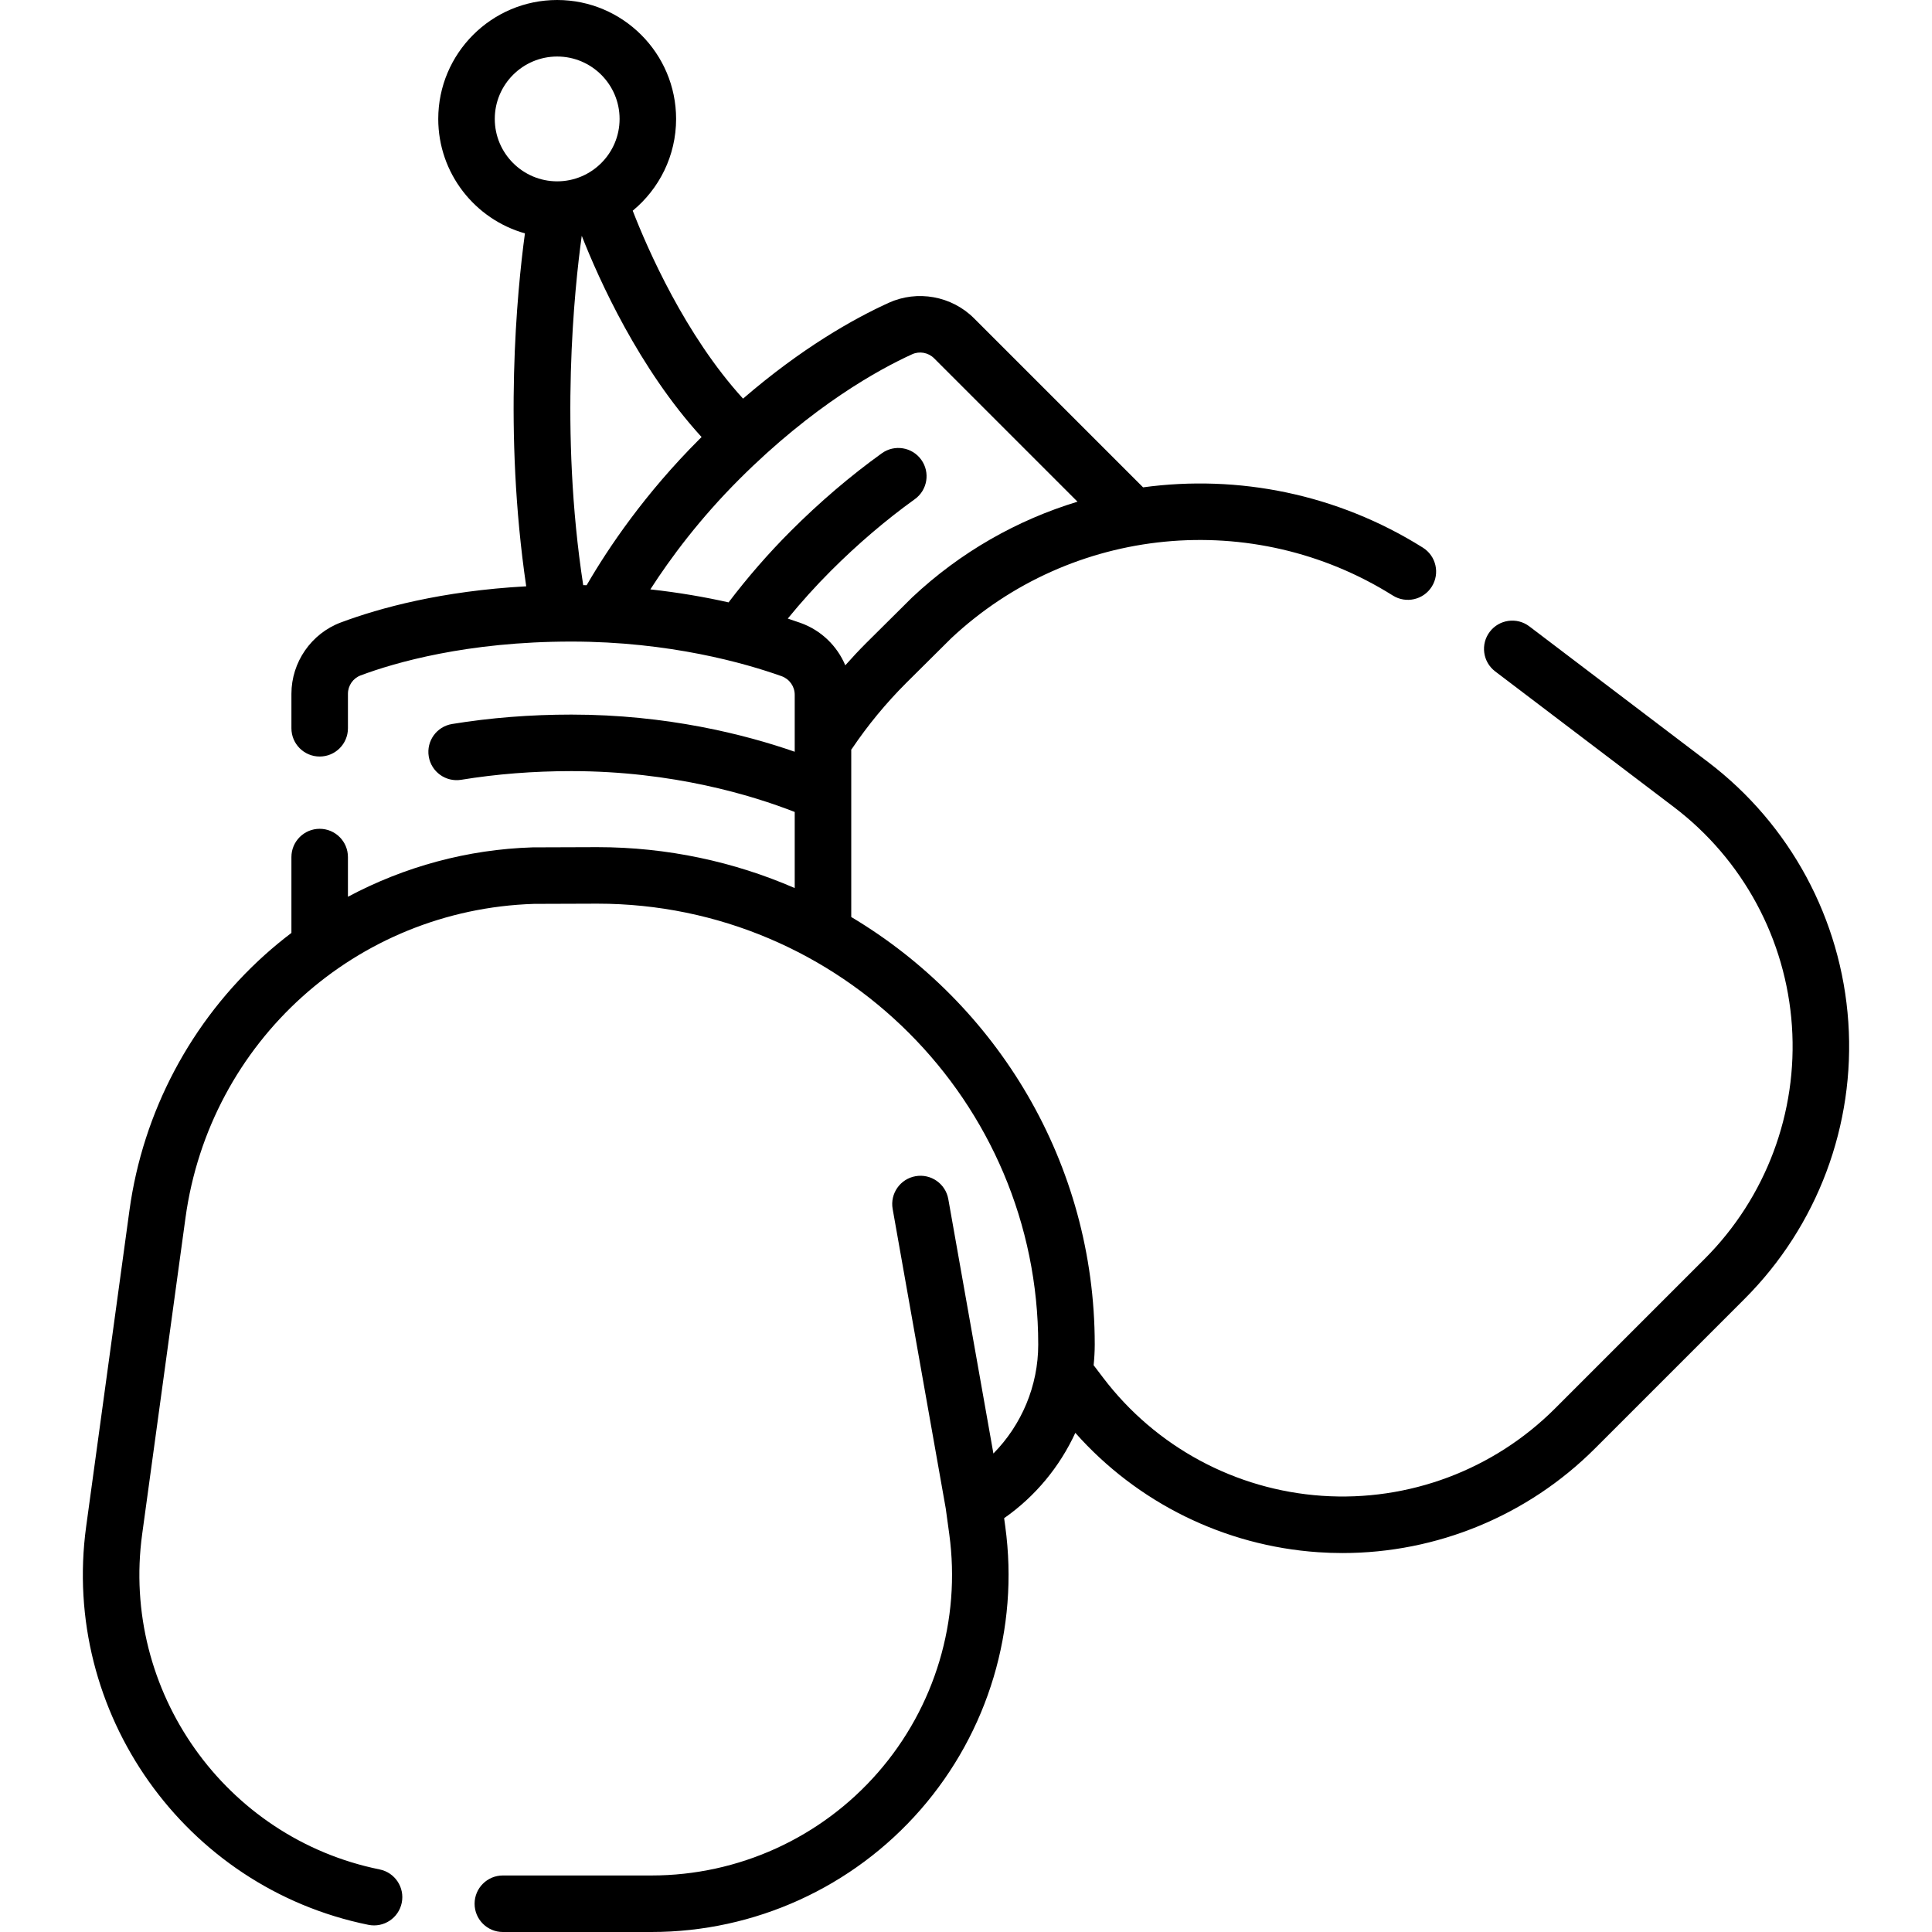
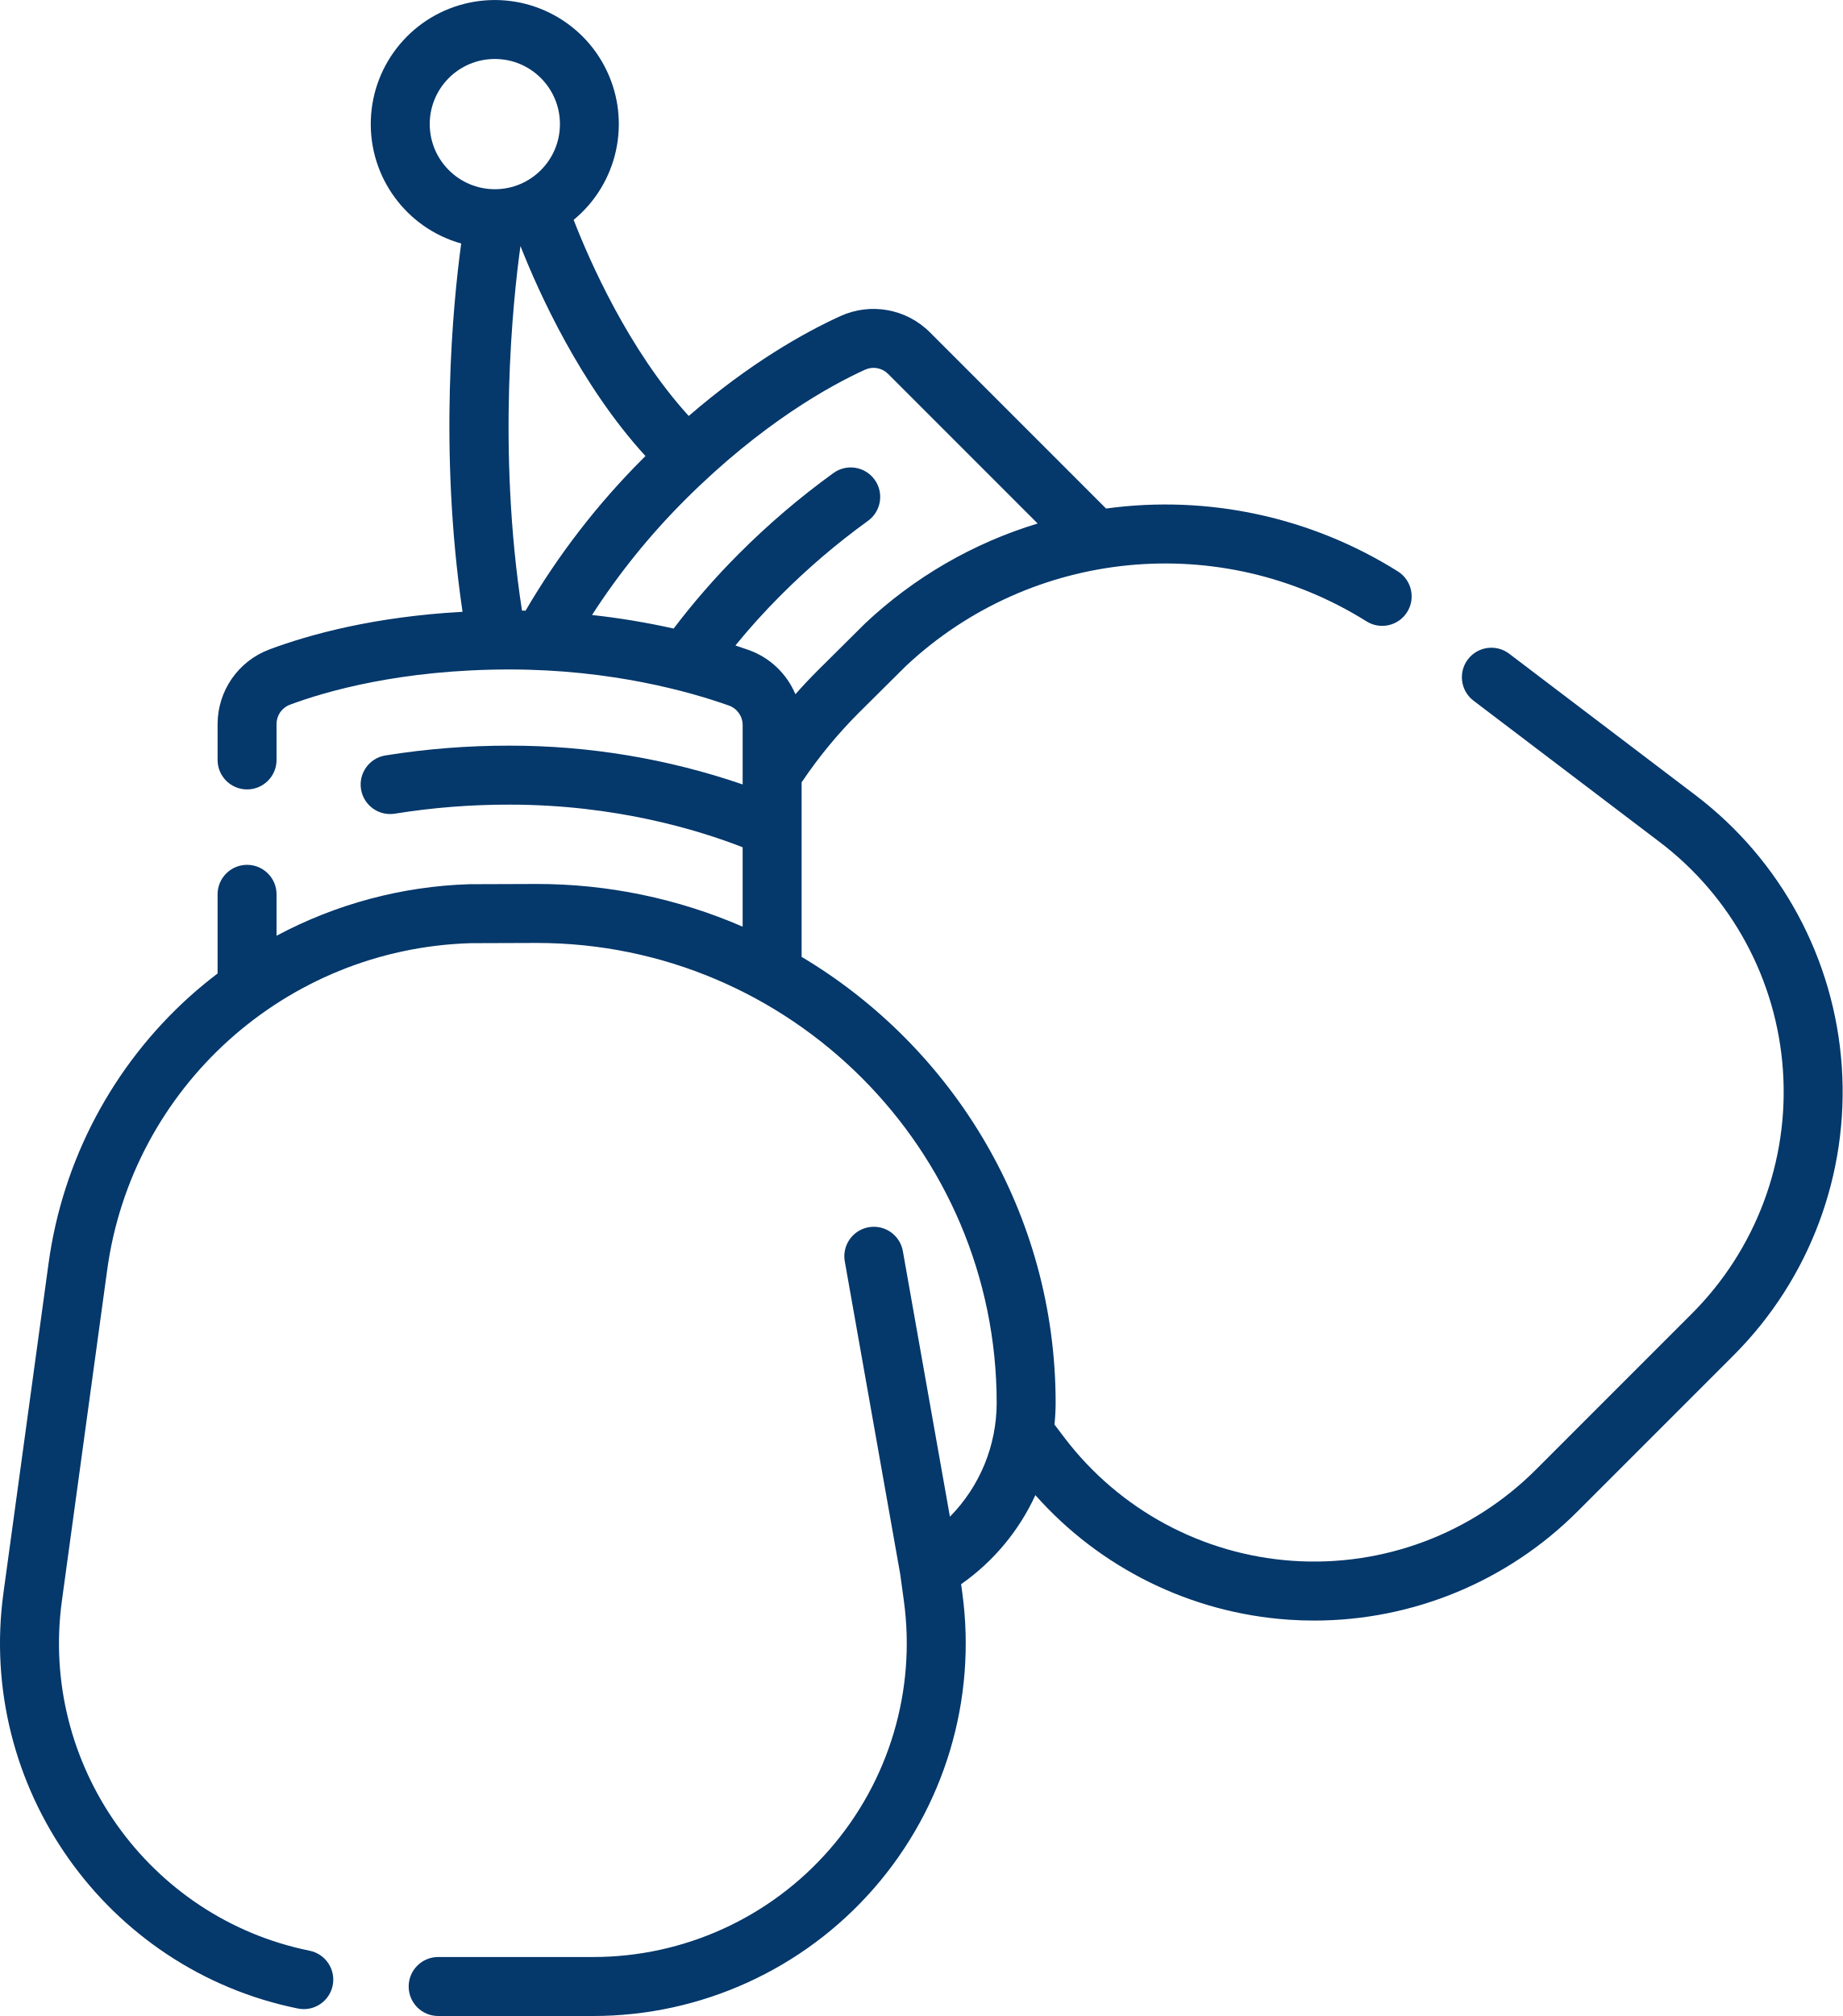
- <svg xmlns="http://www.w3.org/2000/svg" version="1.1" id="Capa_1" x="0px" y="0px" viewBox="0 0 512.001 512.001" style="enable-background:new 0 0 512.001 512.001;" xml:space="preserve">
-   <g>
-     <g>
-       <path d="M489.824,270.87c-1.859-27.281-15.416-52.409-37.197-68.943l-47.331-35.93c-3.296-2.502-7.993-1.857-10.494,1.437    c-2.502,3.294-1.857,7.993,1.436,10.493l47.331,35.93c18.332,13.916,29.745,35.068,31.31,58.03    c1.565,22.964-6.871,45.468-23.147,61.744l-39.63,39.629c-16.274,16.275-38.777,24.715-61.741,23.146    c-22.964-1.565-44.115-12.977-58.031-31.31l-2.356-3.104c-0.048-0.063-0.102-0.118-0.151-0.179c0.18-1.816,0.296-3.645,0.296-5.49    c0-48.117-25.918-90.288-64.529-113.305V198.65c0.082-0.108,0.171-0.207,0.247-0.32c4.172-6.177,8.983-12.005,14.285-17.307    l11.951-11.871c31.906-29.911,80.022-34.576,117.043-11.331c3.5,2.197,8.127,1.143,10.325-2.361    c2.2-3.503,1.143-8.126-2.36-10.325c-22.684-14.241-48.968-19.414-74.152-15.984l-44.798-44.797    c-5.923-5.923-15.014-7.57-22.627-4.101c-9.451,4.307-23.104,12.032-38.591,25.389c-15.358-16.853-25.291-39.637-29.237-49.802    c7.017-5.785,11.499-14.542,11.499-24.325C179.175,14.138,165.037,0,147.659,0c-17.378,0-31.518,14.138-31.518,31.517    c0,14.417,9.733,26.595,22.971,30.329c-2.102,15.494-5.703,52.425,0.34,93.534c-22.363,1.23-38.787,5.715-49.121,9.578    c-7.836,2.93-13.101,10.525-13.101,18.9V193c0,4.136,3.352,7.489,7.489,7.489c4.137,0,7.489-3.353,7.489-7.489v-9.142    c0-2.16,1.352-4.117,3.366-4.869c8.957-3.349,28.121-8.966,55.835-8.966c26.052,0,46.085,5.744,55.708,9.168    c2.089,0.743,3.492,2.718,3.492,4.914v15.115c-13.075-4.543-33.784-9.846-59.189-9.846c-10.851,0-21.489,0.84-31.616,2.495    c-4.082,0.667-6.85,4.518-6.182,8.6c0.666,4.081,4.515,6.848,8.599,6.183c9.332-1.526,19.156-2.299,29.2-2.299    c26.907,0,47.976,6.446,59.189,10.828v20.164c-16.053-6.969-33.752-10.842-52.342-10.842l-16.951,0.058    c-0.069,0-0.139,0.001-0.208,0.003c-17.18,0.535-33.907,5.089-48.902,13.089V227.13c0-4.136-3.352-7.489-7.489-7.489    s-7.489,3.353-7.489,7.489v20.105c-2.416,1.836-4.769,3.765-7.04,5.805c-19.567,17.584-32.308,41.625-35.879,67.695    l-11.474,83.791c-6.754,49.325,26.103,95.7,74.802,105.577c4.061,0.821,8.007-1.797,8.83-5.851    c0.822-4.054-1.798-8.007-5.852-8.829c-40.977-8.31-68.624-47.345-62.938-88.865l11.474-83.791    c6.399-46.724,45.219-81.711,92.325-83.229l16.818-0.057c64.429,0,116.846,52.417,116.846,116.845    c0,10.923-4.387,21.266-11.878,28.87l-11.952-67.423c-0.723-4.073-4.604-6.789-8.682-6.067c-4.072,0.722-6.788,4.609-6.066,8.682    l14.068,79.359l0.934,6.809c3.123,22.804-3.766,45.83-18.896,63.174c-15.131,17.345-37.01,27.292-60.024,27.292h-39.384    c-4.137,0-7.489,3.353-7.489,7.489s3.352,7.49,7.489,7.49h39.384c27.343,0,53.336-11.817,71.311-32.422    c17.977-20.606,26.159-47.961,22.449-75.054l-0.301-2.188c8.269-5.779,14.735-13.637,18.868-22.617    c16.412,18.513,39.495,29.939,64.37,31.634c2.153,0.147,4.303,0.22,6.445,0.22c25.01,0,49.098-9.909,66.907-27.719l39.631-39.629    C481.661,324.888,491.684,298.152,489.824,270.87z M131.121,31.517c0-9.119,7.42-16.538,16.539-16.538s16.538,7.419,16.538,16.538    s-7.419,16.538-16.538,16.538S131.121,40.636,131.121,31.517z M154.556,155.072c-6.298-40.96-2.305-78.739-0.386-92.589    c4.606,11.711,15.17,35.187,31.759,53.342c-0.209,0.208-0.414,0.4-0.624,0.61c-14.373,14.373-24.011,28.606-29.838,38.656    C155.163,155.084,154.86,155.077,154.556,155.072z M212.144,165.078c-1.02-0.363-2.148-0.749-3.376-1.151    c3.585-4.384,7.392-8.616,11.394-12.618c7.099-7.1,14.593-13.5,22.274-19.022c3.357-2.415,4.123-7.095,1.708-10.453    c-2.415-3.359-7.095-4.121-10.453-1.709c-8.334,5.994-16.45,12.921-24.12,20.592c-5.914,5.914-11.448,12.28-16.488,18.919    c-6.047-1.357-13.01-2.594-20.734-3.443c5.421-8.426,13.125-18.745,23.549-29.168c19.596-19.597,37.12-29.176,45.821-33.141    c1.955-0.891,4.297-0.464,5.822,1.063l38.008,38.007c-15.98,4.856-31.022,13.344-43.804,25.353    c-0.051,0.047-0.101,0.096-0.149,0.145l-12.045,11.963c-1.907,1.908-3.751,3.881-5.538,5.9    C221.851,171.18,217.61,167.023,212.144,165.078z" />
+ <svg xmlns="http://www.w3.org/2000/svg" width="1326.247" height="1450.672" viewBox="0 0 1326.247 1450.672">
+   <defs>
+     <style>.a{fill:#05386b;}</style>
+   </defs>
+   <g transform="translate(-21.957)">
+     <g transform="translate(21.957)">
+       <path class="a" d="M1347.582,767.466A268.071,268.071,0,0,0,1242.19,572.127l-134.1-101.8a21.22,21.22,0,0,0-25.664,33.8l134.1,101.8a225.695,225.695,0,0,1,23.129,339.36l-112.285,112.282a225.692,225.692,0,0,1-339.354-23.131l-6.675-8.795c-.136-.178-.289-.334-.428-.507.51-5.146.839-10.328.839-15.555,0-136.332-73.434-255.816-182.832-321.031V562.842c.232-.306.485-.586.7-.907A333.713,333.713,0,0,1,640.092,512.9l33.861-33.635a272.918,272.918,0,0,1,331.622-32.1,21.221,21.221,0,0,0,22.568-35.944,314.693,314.693,0,0,0-210.1-45.288L691.118,239a57.4,57.4,0,0,0-64.11-11.62c-26.778,12.2-65.461,34.091-109.341,71.936-43.514-47.75-71.658-112.3-82.838-141.106A89.271,89.271,0,1,0,353.9,175.231c-5.956,43.9-16.158,148.538.963,265.013-63.362,3.485-109.9,16.193-139.176,27.138a57.413,57.413,0,0,0-37.12,53.55v25.9a21.219,21.219,0,0,0,42.438,0v-25.9a14.771,14.771,0,0,1,9.537-13.8c25.378-9.489,79.676-25.4,158.2-25.4,73.814,0,130.574,16.275,157.84,25.976a14.841,14.841,0,0,1,9.894,13.923v42.826a515.689,515.689,0,0,0-167.7-27.9,557.342,557.342,0,0,0-89.579,7.069,21.221,21.221,0,0,0,6.848,41.885A514.472,514.472,0,0,1,388.772,579c76.237,0,135.932,18.264,167.7,30.679v57.131a371.527,371.527,0,0,0-148.3-30.719l-48.028.164c-.2,0-.394,0-.589.008A315.385,315.385,0,0,0,221,673.351V643.536a21.219,21.219,0,1,0-42.438,0V700.5q-10.268,7.8-19.947,16.448A315.78,315.78,0,0,0,56.957,908.75l-32.51,237.408c-19.136,139.754,73.959,271.151,211.939,299.135a21.22,21.22,0,1,0,8.438-41.593C128.723,1380.155,50.39,1269.556,66.5,1151.916L99.01,914.508A272.2,272.2,0,0,1,360.6,678.692l47.651-.162c182.549,0,331.064,148.515,331.064,331.061a116.727,116.727,0,0,1-33.654,81.8L671.794,900.358a21.219,21.219,0,1,0-41.786,7.409l39.859,224.851,2.646,19.292a225.7,225.7,0,0,1-223.607,256.321H337.319a21.22,21.22,0,0,0,0,42.441H448.907a268.136,268.136,0,0,0,265.654-304.516l-.853-6.2a159.541,159.541,0,0,0,53.459-64.082,268.064,268.064,0,0,0,182.382,89.63q9.151.625,18.261.623a268.068,268.068,0,0,0,189.57-78.537l112.288-112.282A268.1,268.1,0,0,0,1347.582,767.466ZM331.255,89.3a46.859,46.859,0,1,1,46.861,46.858A46.914,46.914,0,0,1,331.255,89.3Zm66.4,350.073c-17.844-116.053-6.531-223.094-1.094-262.336,13.05,33.181,42.982,99.7,89.984,151.136-.592.589-1.173,1.133-1.768,1.728a538.793,538.793,0,0,0-84.541,109.525C399.375,439.405,398.516,439.385,397.655,439.371Zm163.166,28.35c-2.89-1.029-6.086-2.122-9.565-3.261,10.157-12.421,20.944-24.412,32.283-35.751a514.258,514.258,0,0,1,63.11-53.9,21.221,21.221,0,0,0-24.778-34.459,557.44,557.44,0,0,0-68.34,58.344,524.53,524.53,0,0,0-46.716,53.6,536.458,536.458,0,0,0-58.746-9.755A500.083,500.083,0,0,1,514.79,359.9c55.522-55.525,105.173-82.665,129.826-93.9a14.774,14.774,0,0,1,16.5,3.012L768.8,376.7A314.542,314.542,0,0,0,644.69,448.537c-.145.133-.286.272-.422.411l-34.128,33.9q-8.1,8.109-15.691,16.717A57.424,57.424,0,0,0,560.821,467.722Z" transform="translate(-21.957)" />
    </g>
  </g>
-   <g>
- </g>
-   <g>
- </g>
-   <g>
- </g>
-   <g>
- </g>
-   <g>
- </g>
-   <g>
- </g>
-   <g>
- </g>
-   <g>
- </g>
-   <g>
- </g>
-   <g>
- </g>
-   <g>
- </g>
-   <g>
- </g>
-   <g>
- </g>
-   <g>
- </g>
-   <g>
- </g>
</svg>
